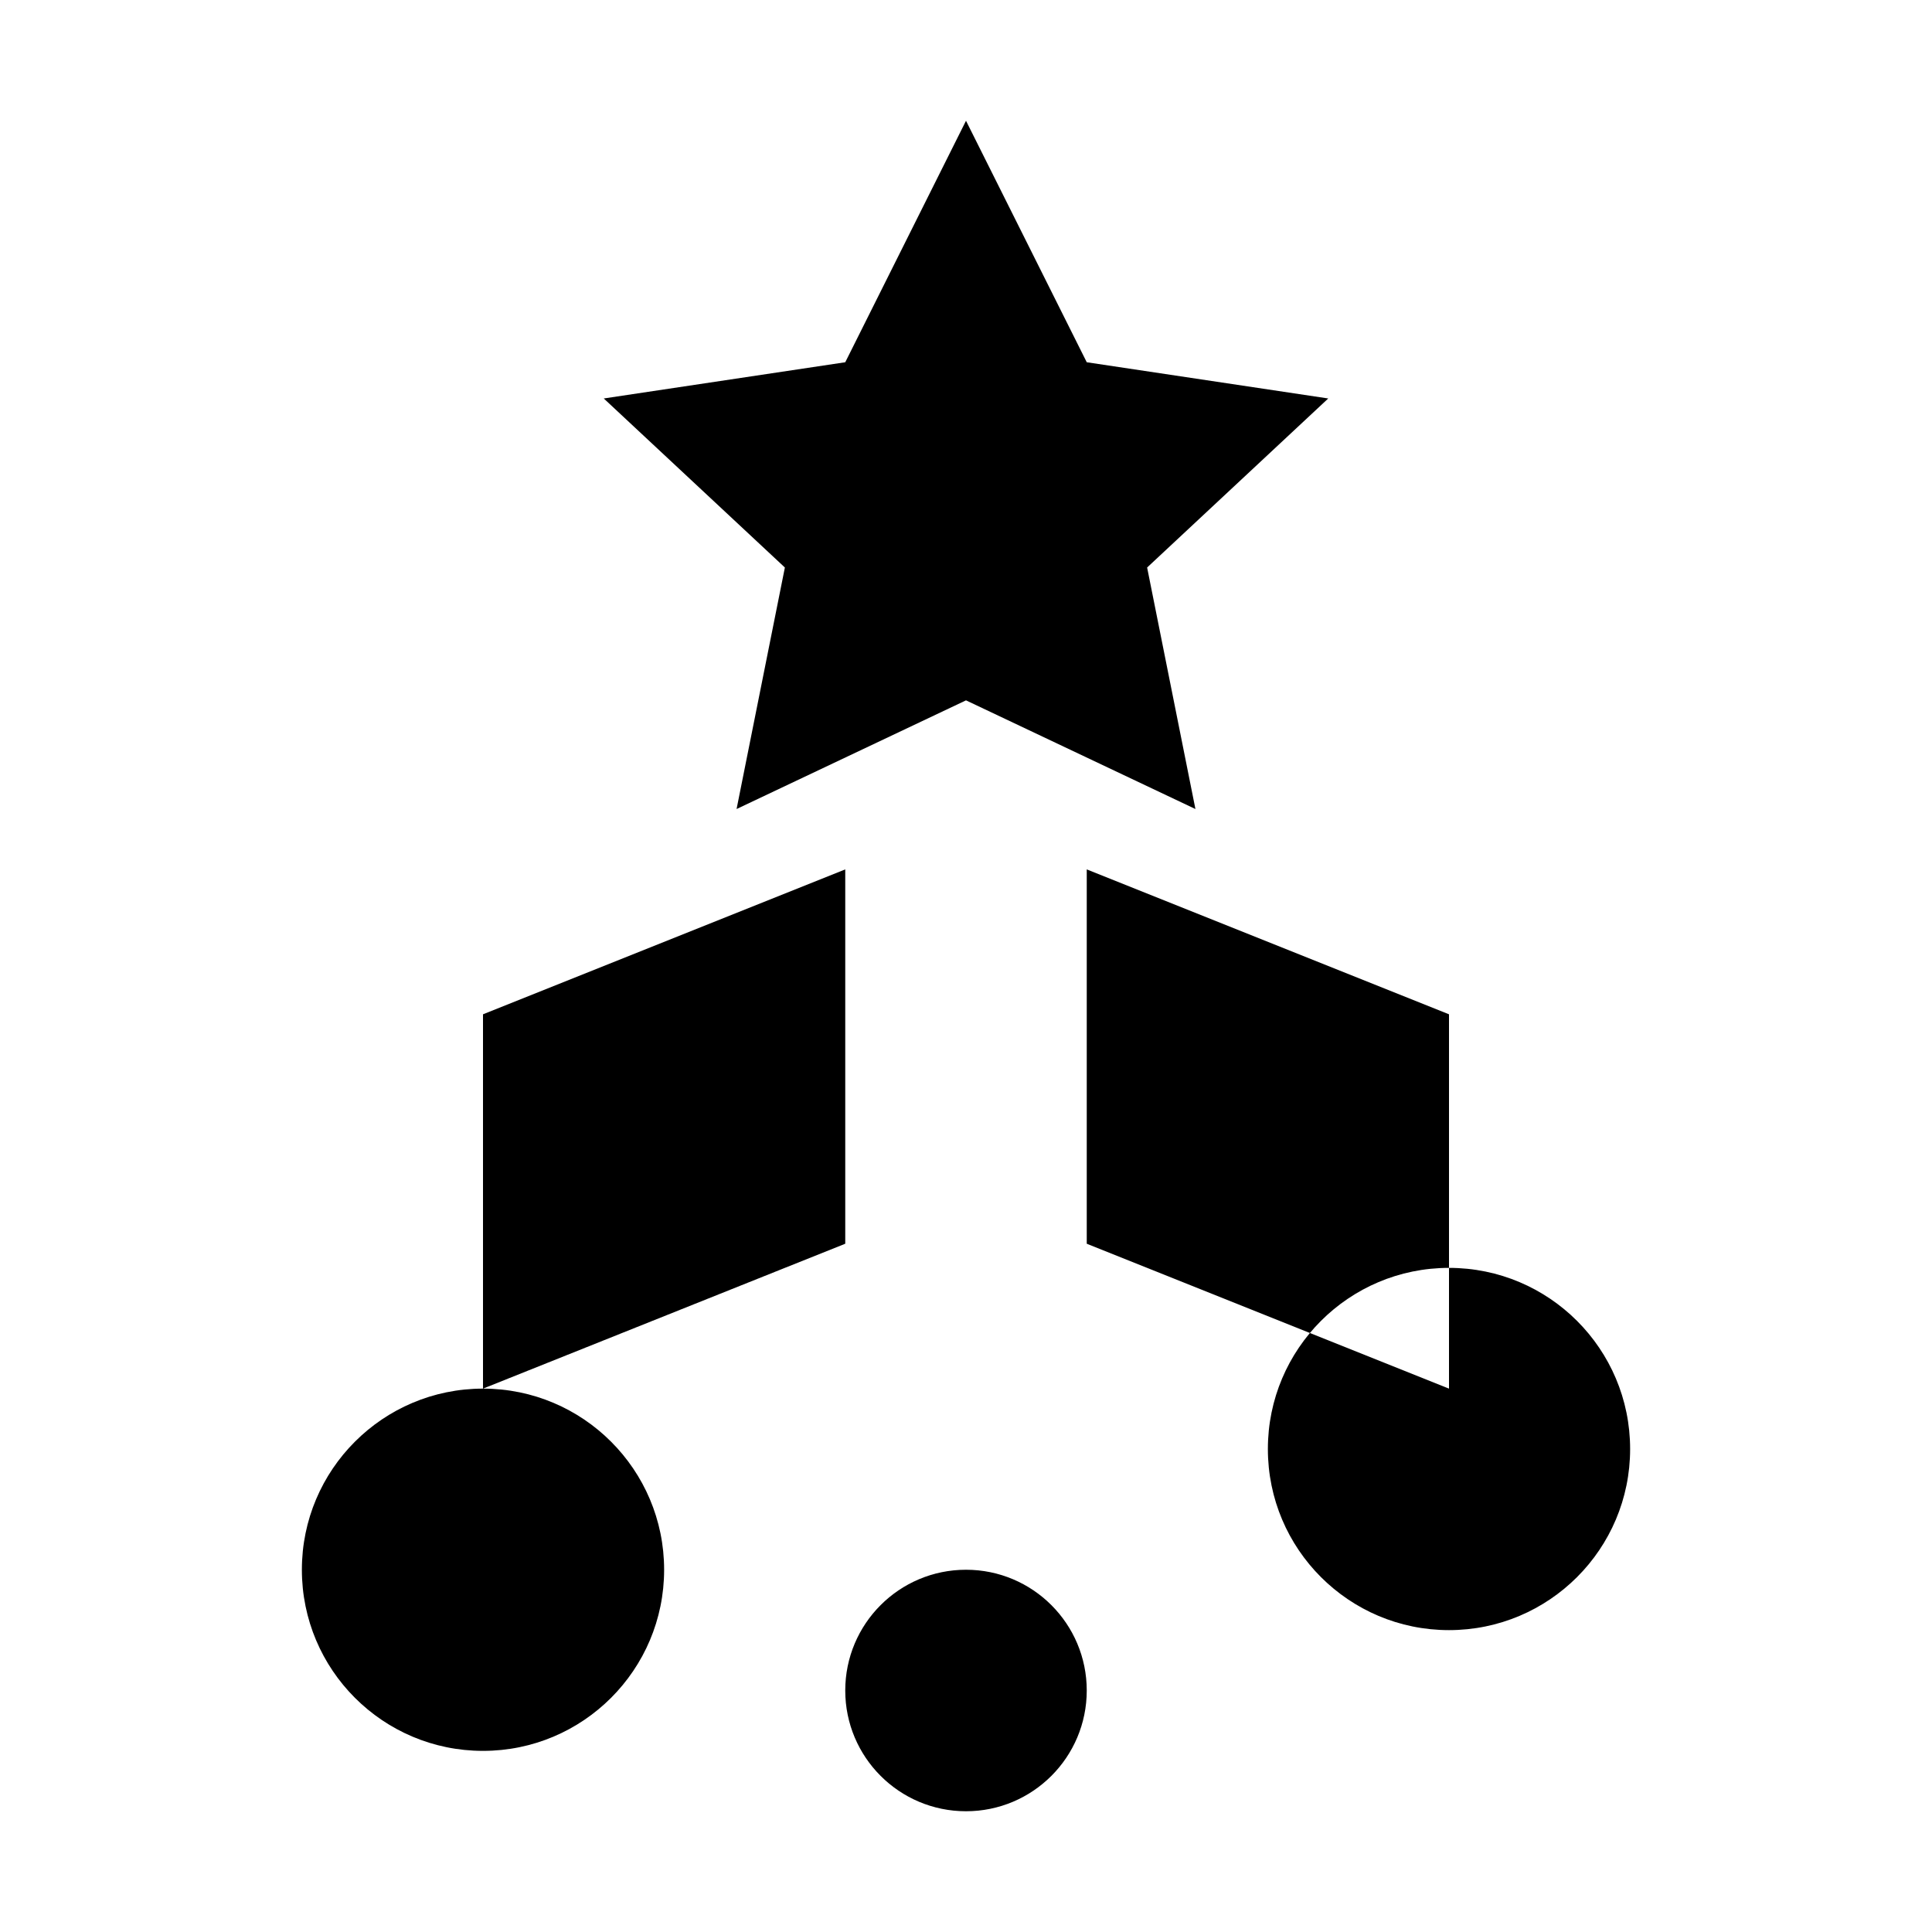
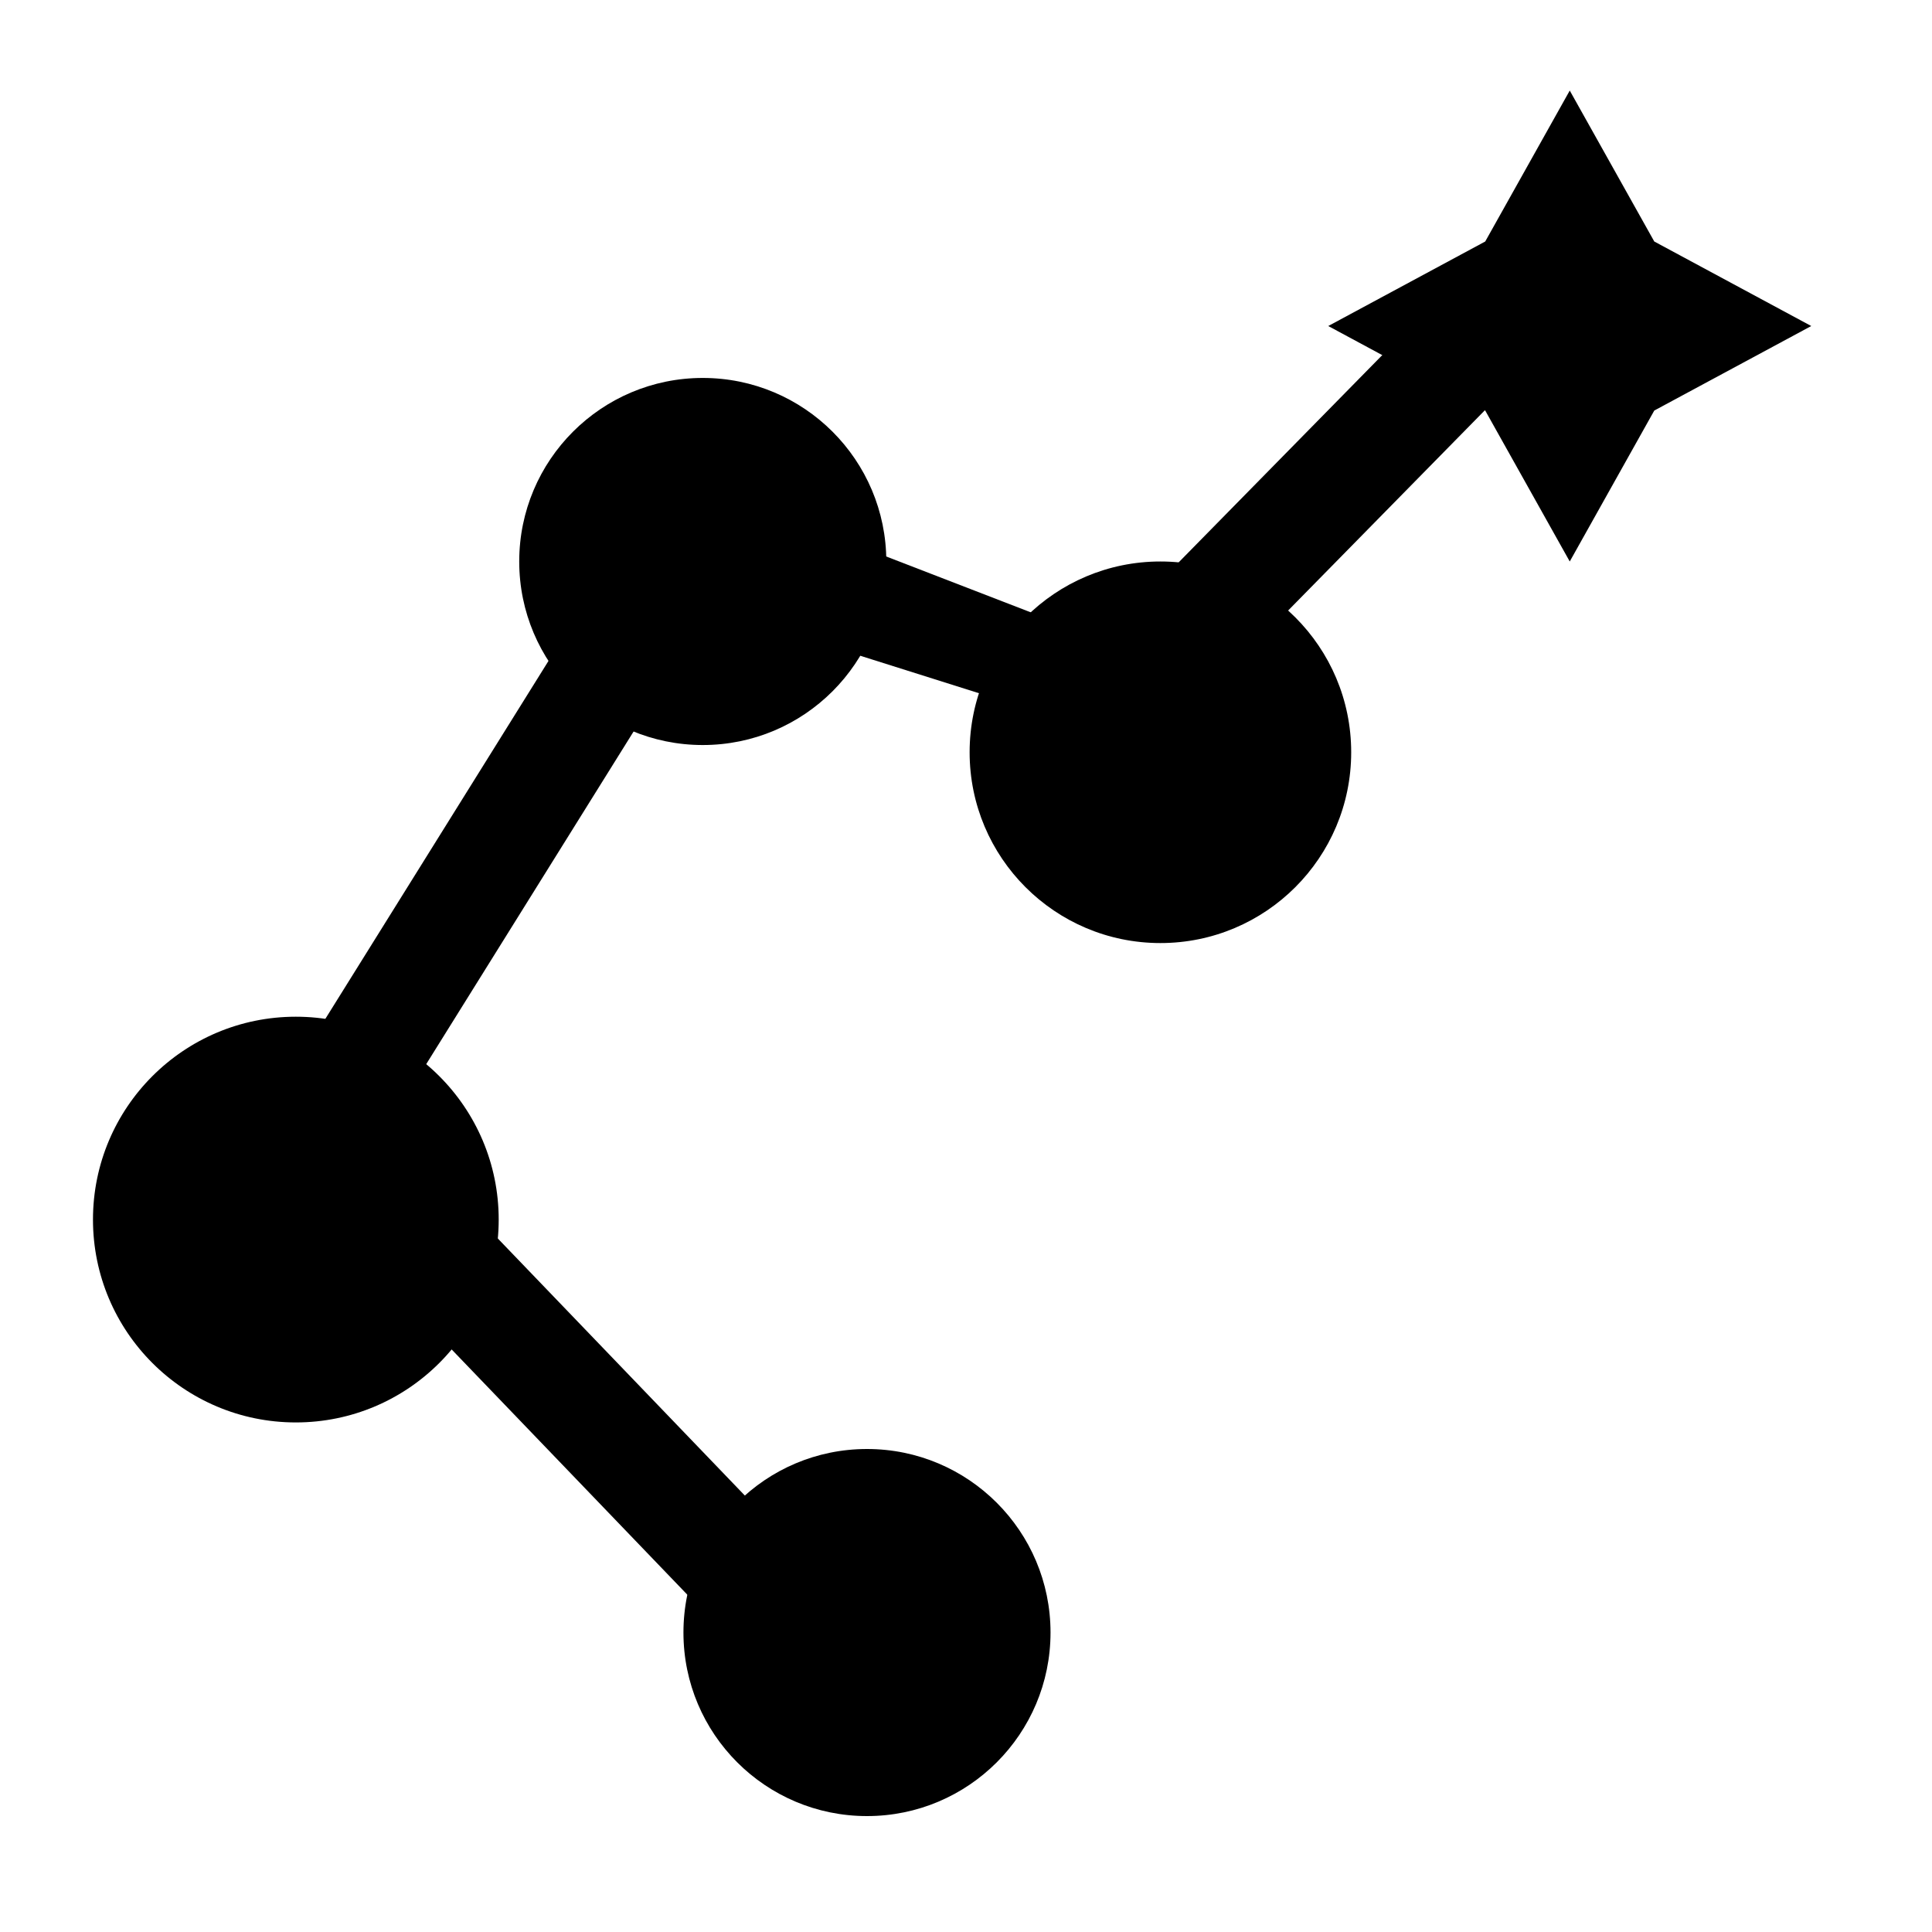
<svg xmlns="http://www.w3.org/2000/svg" viewBox="0 0 16 16">
-   <path fill="currentColor" d="M8 1 9 3l2 .3-1.5 1.4.4 2L8 5.8 6.1 6.7l.4-2L5 3.3 7 3zm-1 6.2v3.1l-3 1.2V8.4zm2 0 3 1.2v3.1L9 10.3zM4 11.5a1.5 1.5 0 1 0 0 3 1.5 1.5 0 0 0 0-3m8-1a1.5 1.5 0 1 0 0 3 1.5 1.5 0 0 0 0-3M8 13a1 1 0 1 0 0 2 1 1 0 0 0 0-2" />
+   <path fill="currentColor" d="m11.9 2.48.66.65-2.24 2.28-.65-.66zM8.87 5.2l.28.87-3.2-1.01.28-.88zM4.85 4.98l.77.48-2.5 4.01-.77-.48zM3.12 10.53l.66-.63 3.2 3.33-.66.63z" />
+   <path fill="currentColor" d="M2.45 8.42a1.68 1.68 0 1 1 0 3.36 1.68 1.68 0 0 1 0-3.36ZM5.82 3.13a1.52 1.52 0 1 1 0 3.04 1.52 1.52 0 0 1 0-3.04Zm3.79 1.52a1.58 1.58 0 1 1 0 3.16 1.58 1.58 0 0 1 0-3.16ZM7.18 12a1.52 1.52 0 1 1 0 3.04 1.52 1.52 0 0 1 0-3.04ZM13 .75l.7 1.25 1.3.7-1.3.7-.7 1.25-.7-1.25-1.3-.7 1.3-.7z" />
</svg>
